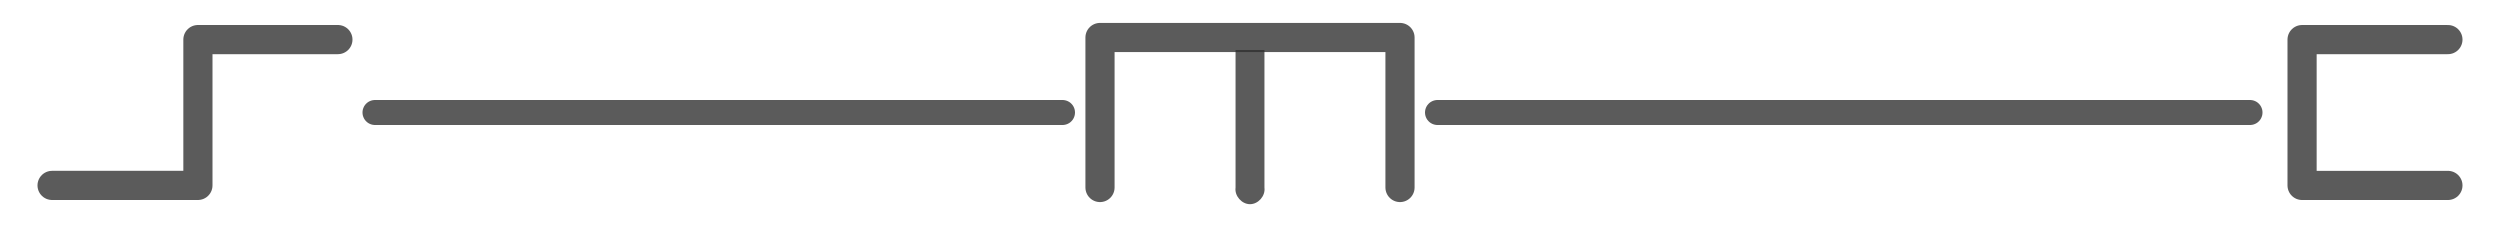
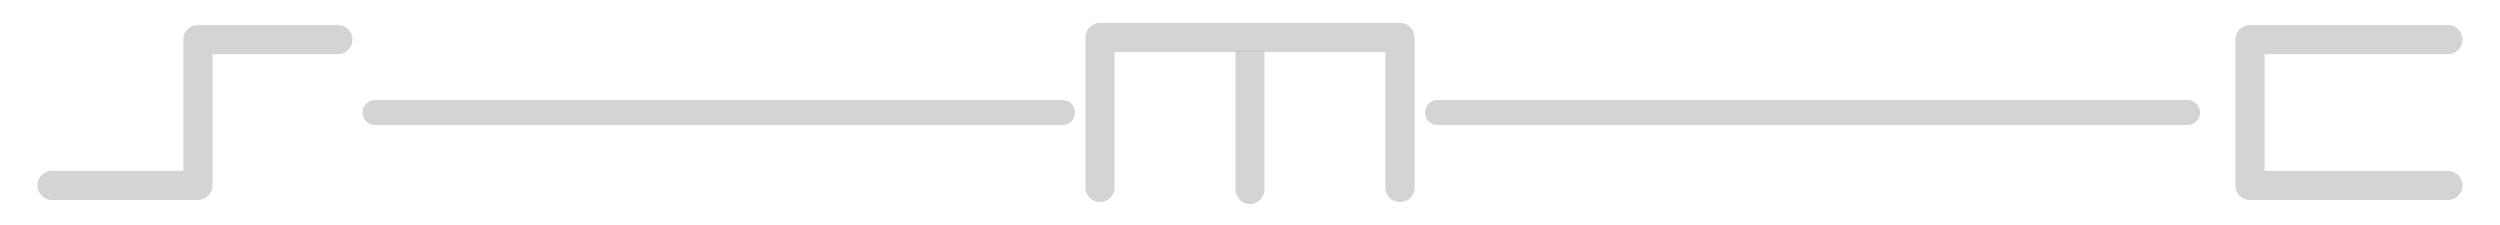
<svg xmlns="http://www.w3.org/2000/svg" width="200" height="18" id="svg2" version="1.1">
  <defs id="defs4">
    <marker orient="auto" refY="0.0" refX="0.0" id="DotL" style="overflow:visible">
      <path id="path3836" d="M -2.5,-1.0 C -2.5,1.76 -4.74,4.0 -7.5,4.0 C -10.26,4.0 -12.5,1.76 -12.5,-1.0 C -12.5,-3.76 -10.26,-6.0 -7.5,-6.0 C -4.74,-6.0 -2.5,-3.76 -2.5,-1.0 z " style="fill-rule:evenodd;stroke:#000000;stroke-width:1.0pt" transform="scale(0.8) translate(7.4, 1)" />
    </marker>
  </defs>
  <g id="layer1" transform="translate(0,-1034.362)">
-     <path style="color:#000000;fill:none;stroke:#2f2f2f;stroke-width:2.333;stroke-linecap:round;stroke-linejoin:round;stroke-miterlimit:4;stroke-opacity:0.784;stroke-dashoffset:0;marker:none;visibility:visible;display:inline;overflow:visible;enable-background:accumulate;opacity:1" d="m 27.032,1037.529 -11.199,0 0,5.833 0,5.833 -11.667,0" id="rect3018" />
-     <path style="color:#000000;fill:none;stroke:#2f2f2f;stroke-width:2.333;stroke-linecap:round;stroke-linejoin:round;stroke-miterlimit:4;stroke-opacity:0.784;stroke-dashoffset:0;marker:none;visibility:visible;display:inline;overflow:visible;enable-background:accumulate" d="m 88,1049.362 0,-6 0,-6 24,0 0,6 0,6" id="rect3018-0" />
-     <path style="font-size:medium;font-style:normal;font-variant:normal;font-weight:normal;font-stretch:normal;text-indent:0;text-align:start;text-decoration:none;line-height:normal;letter-spacing:normal;word-spacing:normal;text-transform:none;direction:ltr;block-progression:tb;writing-mode:lr-tb;text-anchor:start;baseline-shift:baseline;color:#000000;fill:#2f2f2f;fill-opacity:0.784;stroke:none;stroke-width:2.333;marker:none;visibility:visible;display:inline;overflow:visible;enable-background:accumulate;font-family:Sans;-inkscape-font-specification:Sans" d="m 98.844,1038.362 0,11.013 c -0.088,0.657 0.494,1.322 1.156,1.322 0.663,0 1.244,-0.665 1.156,-1.322 l 0,-11.013 z" id="rect3018-2" />
-     <path style="color:#000000;fill:none;stroke:#2f2f2f;stroke-width:2.333;stroke-linecap:round;stroke-linejoin:round;stroke-miterlimit:4;stroke-opacity:0.784;stroke-dashoffset:0;marker:none;visibility:visible;display:inline;overflow:visible;enable-background:accumulate;opacity:1" d="m 195.833,1049.196 -11.667,0 0,-5.833 0,-5.833 11.667,0" id="rect3018-4" />
-     <path style="fill:none;stroke:#2f2f2f;stroke-width:2;stroke-linecap:round;stroke-linejoin:miter;stroke-miterlimit:4;stroke-opacity:0.784;stroke-dasharray:none" d="m 115,9 65,0" id="path3824" transform="translate(0,1034.362)" />
-     <path style="fill:none;stroke:#2f2f2f;stroke-width:2;stroke-linecap:round;stroke-linejoin:miter;stroke-miterlimit:4;stroke-opacity:0.784;stroke-dasharray:none" d="M 85,9 30,9" id="path3826" transform="translate(0,1034.362)" />
+     <path style="color:#000000;fill:none;stroke:#c8c8c8;stroke-width:2.333;stroke-linecap:round;stroke-linejoin:round;stroke-miterlimit:4;stroke-opacity:0.784;stroke-dashoffset:0;marker:none;visibility:visible;display:inline;overflow:visible;enable-background:accumulate;opacity:1" d="m 27.032,1037.529 -11.199,0 0,5.833 0,5.833 -11.667,0" id="rect3018" />
+     <path style="color:#000000;fill:none;stroke:#c8c8c8;stroke-width:2.333;stroke-linecap:round;stroke-linejoin:round;stroke-miterlimit:4;stroke-opacity:0.784;stroke-dashoffset:0;marker:none;visibility:visible;display:inline;overflow:visible;enable-background:accumulate" d="m 88,1049.362 0,-6 0,-6 24,0 0,6 0,6" id="rect3018-0" />
+     <path style="font-size:medium;font-style:normal;font-variant:normal;font-weight:normal;font-stretch:normal;text-indent:0;text-align:start;text-decoration:none;line-height:normal;letter-spacing:normal;word-spacing:normal;text-transform:none;direction:ltr;block-progression:tb;writing-mode:lr-tb;text-anchor:start;baseline-shift:baseline;color:#000000;fill:#c8c8c8;fill-opacity:0.784;stroke:none;stroke-width:2.333;marker:none;visibility:visible;display:inline;overflow:visible;enable-background:accumulate;font-family:Sans;-inkscape-font-specification:Sans" d="m 98.844,1038.362 0,11.013 c -0.088,0.657 0.494,1.322 1.156,1.322 0.663,0 1.244,-0.665 1.156,-1.322 l 0,-11.013 z" id="rect3018-2" />
+     <path style="color:#000000;fill:none;stroke:#c8c8c8;stroke-width:2.333;stroke-linecap:round;stroke-linejoin:round;stroke-miterlimit:4;stroke-opacity:0.784;stroke-dashoffset:0;marker:none;visibility:visible;display:inline;overflow:visible;enable-background:accumulate" d="m 195.833,1049.196 -15.833,0 0,-5.833 0,-5.833 15.833,0" id="rect3018-4" />
+     <path style="fill:none;stroke:#c8c8c8;stroke-width:2;stroke-linecap:round;stroke-linejoin:miter;stroke-miterlimit:4;stroke-opacity:0.784;stroke-dasharray:none" d="m 115,9 60,0" id="path3824" transform="translate(0,1034.362)" />
+     <path style="fill:none;stroke:#c8c8c8;stroke-width:2;stroke-linecap:round;stroke-linejoin:miter;stroke-miterlimit:4;stroke-opacity:0.784;stroke-dasharray:none" d="M 85,9 30,9" id="path3826" transform="translate(0,1034.362)" />
    <text xml:space="preserve" style="font-size:6px;font-style:normal;font-variant:normal;font-weight:bold;font-stretch:normal;line-height:125%;letter-spacing:0px;word-spacing:0px;fill:#000000;fill-opacity:1;stroke:none;font-family:OCRABold;-inkscape-font-specification:OCRABold Bold" x="61.964" y="-25.75" id="text3765" transform="translate(0,1034.362)">
-       <tspan id="tspan3767" x="61.964" y="-25.75">color stroke:</tspan>
+       <tspan id="tspan3767" x="61.964" y="-25.75">color stroke/fill:</tspan>
      <tspan x="61.964" y="-18.25" id="tspan3769">c8c8c8c8 or 2f2f2fc8  </tspan>
    </text>
  </g>
</svg>
